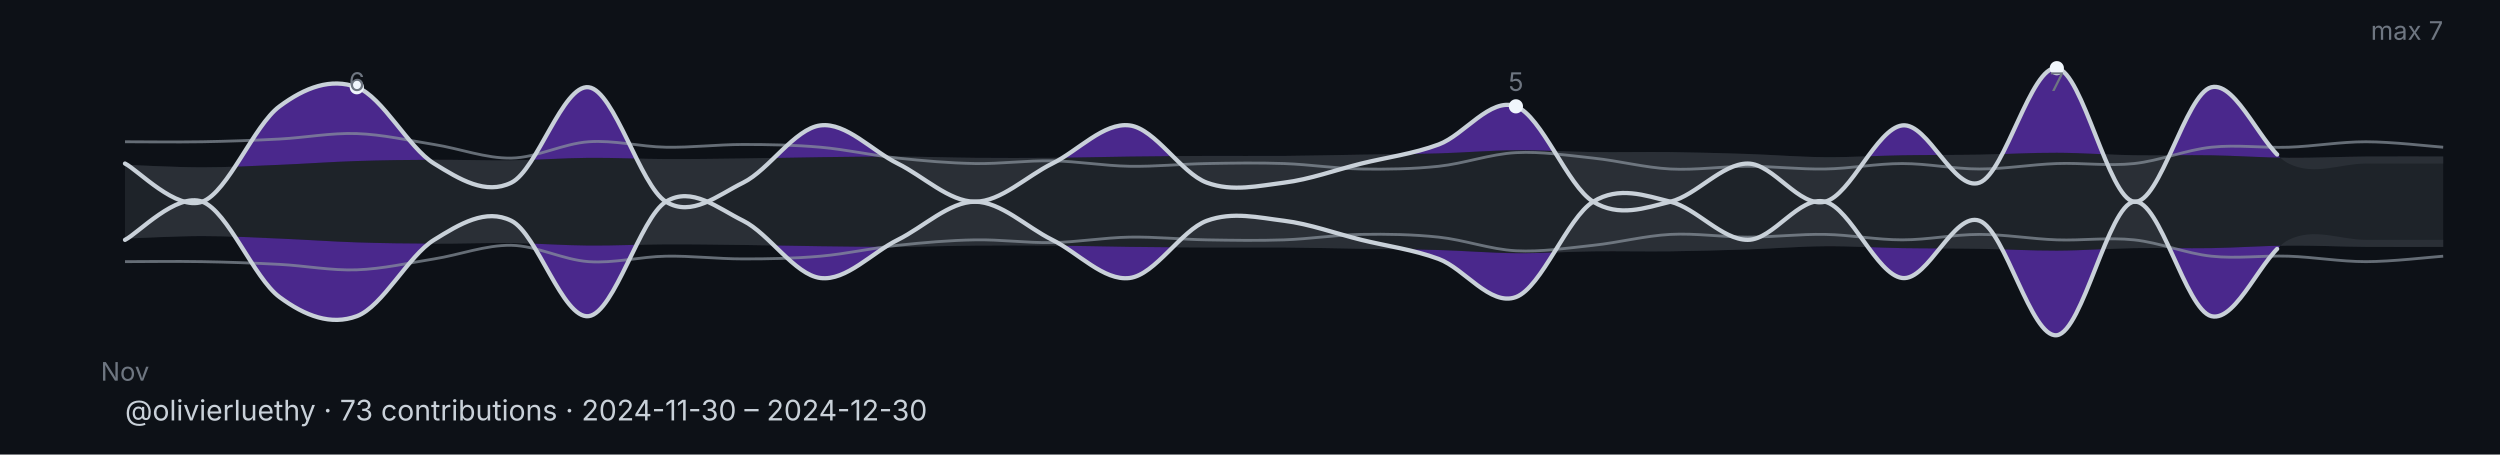
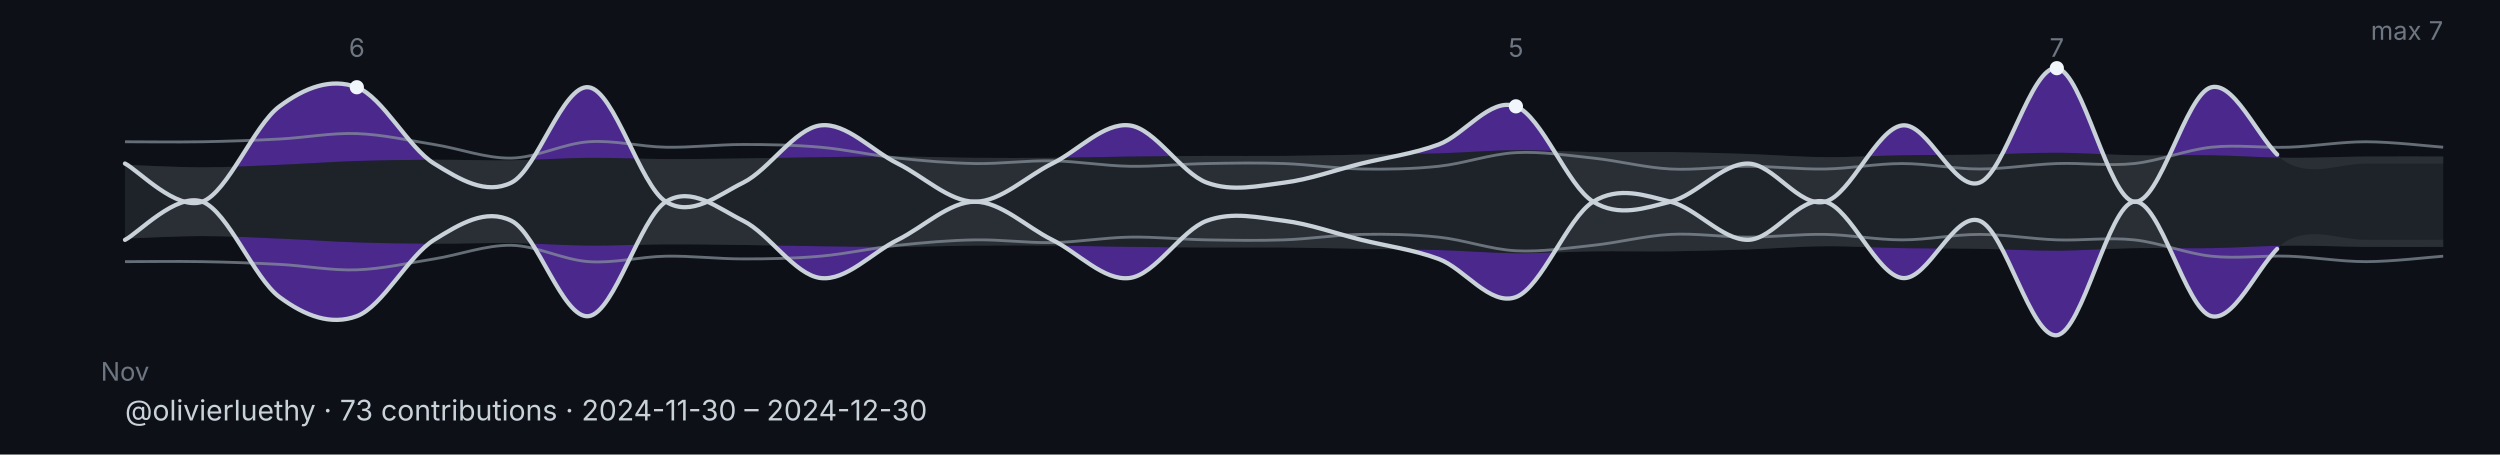
<svg xmlns="http://www.w3.org/2000/svg" viewBox="0 0 880 160" preserveAspectRatio="xMidYMid meet" role="img" aria-label="Trailing month of GitHub contributions for olivierluethy as a waveform">
  <style>.wf-curve { stroke-dasharray: 1000; stroke-dashoffset: 0; animation: wf-draw 1.4s ease-out 1 both; }
.wf-fade { opacity: 1; animation: wf-fade-in 0.6s ease-out 0.6s 1 both; }
@keyframes wf-draw { from { stroke-dashoffset: 1000; } to { stroke-dashoffset: 0; } }
@keyframes wf-fade-in { from { opacity: 0; } to { opacity: 1; } }
@media (prefers-reduced-motion: reduce) {
  .wf-curve, .wf-fade { animation: none; }
}</style>
  <rect width="880" height="160" fill="#0d1117" />
  <defs>
    <clipPath id="w-above">
      <path d="M 44 58.02 C 48.53 58.17, 62.13 58.91, 71.2 58.91 C 80.27 58.91, 89.33 58.39, 98.4 58.02 C 107.47 57.65, 116.53 56.97, 125.6 56.68 C 134.67 56.38, 143.73 56.27, 152.8 56.23 C 161.87 56.19, 170.93 56.56, 180 56.45 C 189.07 56.34, 198.13 55.63, 207.2 55.56 C 216.27 55.48, 225.33 55.97, 234.4 56 C 243.47 56.04, 252.53 55.89, 261.6 55.78 C 270.67 55.67, 279.73 55.45, 288.8 55.33 C 297.87 55.22, 306.93 55.07, 316 55.11 C 325.07 55.15, 334.13 55.48, 343.2 55.56 C 352.27 55.63, 361.33 55.63, 370.4 55.56 C 379.47 55.48, 388.53 55.22, 397.6 55.11 C 406.67 55, 415.73 54.92, 424.8 54.89 C 433.87 54.85, 442.93 54.96, 452 54.89 C 461.07 54.81, 470.13 54.59, 479.2 54.44 C 488.27 54.29, 497.33 54.25, 506.4 53.99 C 515.47 53.73, 524.53 52.95, 533.6 52.87 C 542.67 52.8, 551.73 53.43, 560.8 53.54 C 569.87 53.65, 578.93 53.43, 588 53.54 C 597.07 53.65, 606.13 53.92, 615.2 54.21 C 624.27 54.51, 633.33 55.26, 642.4 55.33 C 651.47 55.41, 660.53 54.81, 669.6 54.66 C 678.67 54.51, 687.73 54.59, 696.8 54.44 C 705.87 54.29, 714.93 53.73, 724 53.77 C 733.07 53.8, 742.13 54.51, 751.2 54.66 C 760.27 54.81, 769.33 54.51, 778.4 54.66 C 787.47 54.81, 796.53 55.48, 805.6 55.56 C 814.67 55.63, 823.73 55.18, 832.8 55.11 C 841.87 55.03, 855.47 55.11, 860 55.11 L 860 24 L 44 24 Z" />
    </clipPath>
    <clipPath id="w-below">
      <path d="M 44 58.02 C 48.53 58.17, 62.13 58.91, 71.2 58.91 C 80.27 58.91, 89.33 58.39, 98.4 58.02 C 107.47 57.65, 116.53 56.97, 125.6 56.68 C 134.67 56.38, 143.73 56.27, 152.8 56.23 C 161.87 56.19, 170.93 56.56, 180 56.45 C 189.07 56.34, 198.13 55.63, 207.2 55.56 C 216.27 55.48, 225.33 55.97, 234.4 56 C 243.47 56.04, 252.53 55.89, 261.6 55.78 C 270.67 55.67, 279.73 55.45, 288.8 55.33 C 297.87 55.22, 306.93 55.07, 316 55.11 C 325.07 55.15, 334.13 55.48, 343.2 55.56 C 352.27 55.63, 361.33 55.63, 370.4 55.56 C 379.47 55.48, 388.53 55.22, 397.6 55.11 C 406.67 55, 415.73 54.92, 424.8 54.89 C 433.87 54.85, 442.93 54.96, 452 54.89 C 461.07 54.81, 470.13 54.59, 479.2 54.44 C 488.27 54.29, 497.33 54.25, 506.4 53.99 C 515.47 53.73, 524.53 52.95, 533.6 52.87 C 542.67 52.8, 551.73 53.43, 560.8 53.54 C 569.87 53.65, 578.93 53.43, 588 53.54 C 597.07 53.65, 606.13 53.92, 615.2 54.21 C 624.27 54.51, 633.33 55.26, 642.4 55.33 C 651.47 55.41, 660.53 54.81, 669.6 54.66 C 678.67 54.51, 687.73 54.59, 696.8 54.44 C 705.87 54.29, 714.93 53.73, 724 53.77 C 733.07 53.8, 742.13 54.51, 751.2 54.66 C 760.27 54.81, 769.33 54.51, 778.4 54.66 C 787.47 54.81, 796.53 55.48, 805.6 55.56 C 814.67 55.63, 823.73 55.18, 832.8 55.11 C 841.87 55.03, 855.47 55.11, 860 55.11 L 860 71 L 44 71 Z" />
    </clipPath>
    <clipPath id="w-above-m">
      <path d="M 44 83.98 C 48.53 83.83, 62.13 83.09, 71.2 83.09 C 80.27 83.09, 89.33 83.61, 98.4 83.98 C 107.47 84.35, 116.53 85.03, 125.6 85.32 C 134.67 85.62, 143.73 85.73, 152.8 85.77 C 161.87 85.81, 170.93 85.44, 180 85.55 C 189.07 85.66, 198.13 86.37, 207.2 86.44 C 216.27 86.52, 225.33 86.03, 234.4 86 C 243.47 85.96, 252.53 86.11, 261.6 86.22 C 270.67 86.33, 279.73 86.55, 288.8 86.67 C 297.87 86.78, 306.93 86.93, 316 86.89 C 325.07 86.85, 334.13 86.52, 343.2 86.44 C 352.27 86.37, 361.33 86.37, 370.4 86.44 C 379.47 86.52, 388.53 86.78, 397.6 86.89 C 406.67 87, 415.73 87.08, 424.8 87.11 C 433.87 87.15, 442.93 87.04, 452 87.11 C 461.07 87.19, 470.13 87.41, 479.2 87.56 C 488.27 87.71, 497.33 87.75, 506.4 88.01 C 515.47 88.27, 524.53 89.05, 533.6 89.13 C 542.67 89.2, 551.73 88.57, 560.8 88.46 C 569.87 88.35, 578.93 88.57, 588 88.46 C 597.07 88.35, 606.13 88.08, 615.2 87.79 C 624.27 87.49, 633.33 86.74, 642.4 86.67 C 651.47 86.59, 660.53 87.19, 669.6 87.34 C 678.67 87.49, 687.73 87.41, 696.8 87.56 C 705.87 87.71, 714.93 88.27, 724 88.23 C 733.07 88.2, 742.13 87.49, 751.2 87.34 C 760.27 87.19, 769.33 87.49, 778.4 87.34 C 787.47 87.19, 796.53 86.52, 805.6 86.44 C 814.67 86.37, 823.73 86.82, 832.8 86.89 C 841.87 86.97, 855.47 86.89, 860 86.89 L 860 118 L 44 118 Z" />
    </clipPath>
    <clipPath id="w-below-m">
      <path d="M 44 83.98 C 48.53 83.83, 62.13 83.09, 71.2 83.09 C 80.27 83.09, 89.33 83.61, 98.4 83.98 C 107.47 84.35, 116.53 85.03, 125.6 85.32 C 134.67 85.62, 143.73 85.73, 152.8 85.77 C 161.87 85.81, 170.93 85.44, 180 85.55 C 189.07 85.66, 198.13 86.37, 207.2 86.44 C 216.27 86.52, 225.33 86.03, 234.4 86 C 243.47 85.96, 252.53 86.11, 261.6 86.22 C 270.67 86.33, 279.73 86.55, 288.8 86.67 C 297.87 86.78, 306.93 86.93, 316 86.89 C 325.07 86.85, 334.13 86.52, 343.2 86.44 C 352.27 86.37, 361.33 86.37, 370.4 86.44 C 379.47 86.52, 388.53 86.78, 397.6 86.89 C 406.67 87, 415.73 87.08, 424.8 87.11 C 433.87 87.15, 442.93 87.04, 452 87.11 C 461.07 87.19, 470.13 87.41, 479.2 87.56 C 488.27 87.71, 497.33 87.75, 506.4 88.01 C 515.47 88.27, 524.53 89.05, 533.6 89.13 C 542.67 89.2, 551.73 88.57, 560.8 88.46 C 569.87 88.35, 578.93 88.57, 588 88.46 C 597.07 88.35, 606.13 88.08, 615.2 87.79 C 624.27 87.49, 633.33 86.74, 642.4 86.67 C 651.47 86.59, 660.53 87.19, 669.6 87.34 C 678.67 87.49, 687.73 87.41, 696.8 87.56 C 705.87 87.71, 714.93 88.27, 724 88.23 C 733.07 88.2, 742.13 87.49, 751.2 87.34 C 760.27 87.19, 769.33 87.49, 778.4 87.34 C 787.47 87.19, 796.53 86.52, 805.6 86.44 C 814.67 86.37, 823.73 86.82, 832.8 86.89 C 841.87 86.97, 855.47 86.89, 860 86.89 L 860 71 L 44 71 Z" />
    </clipPath>
  </defs>
  <path class="wf-fade" d="M 44 58.02 C 48.53 58.17, 62.13 58.91, 71.2 58.91 C 80.27 58.91, 89.33 58.39, 98.4 58.02 C 107.47 57.65, 116.53 56.97, 125.6 56.68 C 134.67 56.38, 143.73 56.27, 152.8 56.23 C 161.87 56.19, 170.93 56.56, 180 56.45 C 189.07 56.34, 198.13 55.63, 207.2 55.56 C 216.27 55.48, 225.33 55.97, 234.4 56 C 243.47 56.04, 252.53 55.89, 261.6 55.78 C 270.67 55.67, 279.73 55.45, 288.8 55.33 C 297.87 55.22, 306.93 55.07, 316 55.11 C 325.07 55.15, 334.13 55.48, 343.2 55.56 C 352.27 55.63, 361.33 55.63, 370.4 55.56 C 379.47 55.48, 388.53 55.22, 397.6 55.11 C 406.67 55, 415.73 54.92, 424.8 54.89 C 433.87 54.85, 442.93 54.96, 452 54.89 C 461.07 54.81, 470.13 54.59, 479.2 54.44 C 488.27 54.29, 497.33 54.25, 506.4 53.99 C 515.47 53.73, 524.53 52.95, 533.6 52.87 C 542.67 52.8, 551.73 53.43, 560.8 53.54 C 569.87 53.65, 578.93 53.43, 588 53.54 C 597.07 53.65, 606.13 53.92, 615.2 54.21 C 624.27 54.51, 633.33 55.26, 642.4 55.33 C 651.47 55.41, 660.53 54.81, 669.6 54.66 C 678.67 54.51, 687.73 54.59, 696.8 54.44 C 705.87 54.29, 714.93 53.73, 724 53.77 C 733.07 53.8, 742.13 54.51, 751.2 54.66 C 760.27 54.81, 769.33 54.51, 778.4 54.66 C 787.47 54.81, 796.53 55.48, 805.6 55.56 C 814.67 55.63, 823.73 55.18, 832.8 55.11 C 841.87 55.03, 855.47 55.11, 860 55.11 L 860 86.89 C 855.47 86.89, 841.87 86.97, 832.8 86.89 C 823.73 86.82, 814.67 86.37, 805.6 86.44 C 796.53 86.52, 787.47 87.19, 778.4 87.34 C 769.33 87.49, 760.27 87.19, 751.2 87.34 C 742.13 87.49, 733.07 88.2, 724 88.23 C 714.93 88.27, 705.87 87.71, 696.8 87.56 C 687.73 87.41, 678.67 87.49, 669.6 87.34 C 660.53 87.19, 651.47 86.59, 642.4 86.67 C 633.33 86.74, 624.27 87.49, 615.2 87.79 C 606.13 88.08, 597.07 88.35, 588 88.46 C 578.93 88.57, 569.87 88.35, 560.8 88.46 C 551.73 88.57, 542.67 89.2, 533.6 89.13 C 524.53 89.05, 515.47 88.27, 506.4 88.01 C 497.33 87.75, 488.27 87.71, 479.2 87.56 C 470.13 87.41, 461.07 87.19, 452 87.11 C 442.93 87.04, 433.87 87.15, 424.8 87.11 C 415.73 87.08, 406.67 87, 397.6 86.89 C 388.53 86.78, 379.47 86.52, 370.4 86.44 C 361.33 86.37, 352.27 86.37, 343.2 86.44 C 334.13 86.52, 325.07 86.85, 316 86.89 C 306.93 86.93, 297.87 86.78, 288.8 86.67 C 279.73 86.55, 270.67 86.33, 261.6 86.22 C 252.53 86.11, 243.47 85.96, 234.4 86 C 225.33 86.03, 216.27 86.52, 207.2 86.44 C 198.13 86.37, 189.07 85.66, 180 85.55 C 170.93 85.44, 161.87 85.81, 152.8 85.77 C 143.73 85.73, 134.67 85.62, 125.6 85.32 C 116.53 85.03, 107.47 84.35, 98.4 83.98 C 89.33 83.61, 80.27 83.09, 71.2 83.09 C 62.13 83.09, 48.53 83.83, 44 83.98 Z" fill="#21262d" fill-opacity="0.85" />
  <path class="wf-fade" d="M 44 57.57 C 48.53 59.81, 62.13 74.36, 71.2 71 C 80.27 67.64, 89.33 44.14, 98.4 37.43 C 107.47 30.71, 116.53 27.36, 125.6 30.71 C 134.67 34.07, 143.73 51.98, 152.8 57.57 C 161.87 63.17, 170.93 68.76, 180 64.29 C 189.07 59.81, 198.13 29.6, 207.2 30.71 C 216.27 31.83, 225.33 65.4, 234.4 71 C 243.47 76.6, 252.53 68.76, 261.6 64.29 C 270.67 59.81, 279.73 45.26, 288.8 44.14 C 297.87 43.02, 306.93 53.1, 316 57.57 C 325.07 62.05, 334.13 71, 343.2 71 C 352.27 71, 361.33 62.05, 370.4 57.57 C 379.47 53.1, 388.53 43.02, 397.6 44.14 C 406.67 45.26, 415.73 60.93, 424.8 64.29 C 433.87 67.64, 442.93 65.4, 452 64.29 C 461.07 63.17, 470.13 59.81, 479.2 57.57 C 488.27 55.33, 497.33 54.21, 506.4 50.86 C 515.47 47.5, 524.53 34.07, 533.6 37.43 C 542.67 40.79, 551.73 65.4, 560.8 71 C 569.87 76.6, 578.93 73.24, 588 71 C 597.07 68.76, 606.13 57.57, 615.2 57.57 C 624.27 57.57, 633.33 73.24, 642.4 71 C 651.47 68.76, 660.53 45.26, 669.6 44.14 C 678.67 43.02, 687.73 67.64, 696.8 64.29 C 705.87 60.93, 714.93 22.88, 724 24 C 733.07 25.12, 742.13 69.88, 751.2 71 C 760.27 72.12, 769.33 32.95, 778.4 30.71 C 787.47 28.48, 796.53 53.1, 805.6 57.57 C 814.67 62.05, 823.73 57.57, 832.8 57.57 C 841.87 57.57, 855.47 57.57, 860 57.57 L 860 55.11 C 855.47 55.11, 841.87 55.03, 832.8 55.11 C 823.73 55.18, 814.67 55.63, 805.6 55.56 C 796.53 55.48, 787.47 54.81, 778.4 54.66 C 769.33 54.51, 760.27 54.81, 751.2 54.66 C 742.13 54.51, 733.07 53.8, 724 53.77 C 714.93 53.73, 705.87 54.29, 696.8 54.44 C 687.73 54.59, 678.67 54.51, 669.6 54.66 C 660.53 54.81, 651.47 55.41, 642.4 55.33 C 633.33 55.26, 624.27 54.51, 615.2 54.21 C 606.13 53.92, 597.07 53.65, 588 53.54 C 578.93 53.43, 569.87 53.65, 560.8 53.54 C 551.73 53.43, 542.67 52.8, 533.6 52.87 C 524.53 52.95, 515.47 53.73, 506.4 53.99 C 497.33 54.25, 488.27 54.29, 479.2 54.44 C 470.13 54.59, 461.07 54.81, 452 54.89 C 442.93 54.96, 433.87 54.85, 424.8 54.89 C 415.73 54.92, 406.67 55, 397.6 55.11 C 388.53 55.22, 379.47 55.48, 370.4 55.56 C 361.33 55.63, 352.27 55.63, 343.2 55.56 C 334.13 55.48, 325.07 55.15, 316 55.11 C 306.93 55.07, 297.87 55.22, 288.8 55.33 C 279.73 55.45, 270.67 55.67, 261.6 55.78 C 252.53 55.89, 243.47 56.04, 234.4 56 C 225.33 55.97, 216.27 55.48, 207.2 55.56 C 198.13 55.63, 189.07 56.34, 180 56.45 C 170.93 56.56, 161.87 56.19, 152.8 56.23 C 143.73 56.27, 134.67 56.38, 125.6 56.68 C 116.53 56.97, 107.47 57.65, 98.4 58.02 C 89.33 58.39, 80.27 58.91, 71.2 58.91 C 62.13 58.91, 48.53 58.17, 44 58.02 Z" fill="#7c3aed" fill-opacity="0.55" clip-path="url(#w-above)" />
  <path class="wf-fade" d="M 44 57.57 C 48.53 59.81, 62.13 74.36, 71.2 71 C 80.27 67.64, 89.33 44.14, 98.4 37.43 C 107.47 30.71, 116.53 27.36, 125.6 30.71 C 134.67 34.07, 143.73 51.98, 152.8 57.57 C 161.87 63.17, 170.93 68.76, 180 64.29 C 189.07 59.81, 198.13 29.6, 207.2 30.71 C 216.27 31.83, 225.33 65.4, 234.4 71 C 243.47 76.6, 252.53 68.76, 261.6 64.29 C 270.67 59.81, 279.73 45.26, 288.8 44.14 C 297.87 43.02, 306.93 53.1, 316 57.57 C 325.07 62.05, 334.13 71, 343.2 71 C 352.27 71, 361.33 62.05, 370.4 57.57 C 379.47 53.1, 388.53 43.02, 397.6 44.14 C 406.67 45.26, 415.73 60.93, 424.8 64.29 C 433.87 67.64, 442.93 65.4, 452 64.29 C 461.07 63.17, 470.13 59.81, 479.2 57.57 C 488.27 55.33, 497.33 54.21, 506.4 50.86 C 515.47 47.5, 524.53 34.07, 533.6 37.43 C 542.67 40.79, 551.73 65.4, 560.8 71 C 569.87 76.6, 578.93 73.24, 588 71 C 597.07 68.76, 606.13 57.57, 615.2 57.57 C 624.27 57.57, 633.33 73.24, 642.4 71 C 651.47 68.76, 660.53 45.26, 669.6 44.14 C 678.67 43.02, 687.73 67.64, 696.8 64.29 C 705.87 60.93, 714.93 22.88, 724 24 C 733.07 25.12, 742.13 69.88, 751.2 71 C 760.27 72.12, 769.33 32.95, 778.4 30.71 C 787.47 28.48, 796.53 53.1, 805.6 57.57 C 814.67 62.05, 823.73 57.57, 832.8 57.57 C 841.87 57.57, 855.47 57.57, 860 57.57 L 860 55.11 C 855.47 55.11, 841.87 55.03, 832.8 55.11 C 823.73 55.18, 814.67 55.63, 805.6 55.56 C 796.53 55.48, 787.47 54.81, 778.4 54.66 C 769.33 54.51, 760.27 54.81, 751.2 54.66 C 742.13 54.51, 733.07 53.8, 724 53.77 C 714.93 53.73, 705.87 54.29, 696.8 54.44 C 687.73 54.59, 678.67 54.51, 669.6 54.66 C 660.53 54.81, 651.47 55.41, 642.4 55.33 C 633.33 55.26, 624.27 54.51, 615.2 54.21 C 606.13 53.92, 597.07 53.65, 588 53.54 C 578.93 53.43, 569.87 53.65, 560.8 53.54 C 551.73 53.43, 542.67 52.8, 533.6 52.87 C 524.53 52.95, 515.47 53.73, 506.4 53.99 C 497.33 54.25, 488.27 54.29, 479.2 54.44 C 470.13 54.59, 461.07 54.81, 452 54.89 C 442.93 54.96, 433.87 54.85, 424.8 54.89 C 415.73 54.92, 406.67 55, 397.6 55.11 C 388.53 55.22, 379.47 55.48, 370.4 55.56 C 361.33 55.63, 352.27 55.63, 343.2 55.56 C 334.13 55.48, 325.07 55.15, 316 55.11 C 306.93 55.07, 297.87 55.22, 288.8 55.33 C 279.73 55.45, 270.67 55.67, 261.6 55.78 C 252.53 55.89, 243.47 56.04, 234.4 56 C 225.33 55.97, 216.27 55.48, 207.2 55.56 C 198.13 55.63, 189.07 56.34, 180 56.45 C 170.93 56.56, 161.87 56.19, 152.8 56.23 C 143.73 56.27, 134.67 56.38, 125.6 56.68 C 116.53 56.97, 107.47 57.65, 98.4 58.02 C 89.33 58.39, 80.27 58.91, 71.2 58.91 C 62.13 58.91, 48.53 58.17, 44 58.02 Z" fill="#30363d" fill-opacity="0.7" clip-path="url(#w-below)" />
  <path class="wf-fade" d="M 44 83.98 C 48.53 83.83, 62.13 83.09, 71.2 83.09 C 80.27 83.09, 89.33 83.61, 98.4 83.98 C 107.47 84.35, 116.53 85.03, 125.6 85.32 C 134.67 85.62, 143.73 85.73, 152.8 85.77 C 161.87 85.81, 170.93 85.44, 180 85.55 C 189.07 85.66, 198.13 86.37, 207.2 86.44 C 216.27 86.52, 225.33 86.03, 234.4 86 C 243.47 85.96, 252.53 86.11, 261.6 86.22 C 270.67 86.33, 279.73 86.55, 288.8 86.67 C 297.87 86.78, 306.93 86.93, 316 86.89 C 325.07 86.85, 334.13 86.52, 343.2 86.44 C 352.27 86.37, 361.33 86.37, 370.4 86.44 C 379.47 86.52, 388.53 86.78, 397.6 86.89 C 406.67 87, 415.73 87.08, 424.8 87.11 C 433.87 87.15, 442.93 87.04, 452 87.11 C 461.07 87.19, 470.13 87.41, 479.2 87.56 C 488.27 87.71, 497.33 87.75, 506.4 88.01 C 515.47 88.27, 524.53 89.05, 533.6 89.13 C 542.67 89.2, 551.73 88.57, 560.8 88.46 C 569.87 88.35, 578.93 88.57, 588 88.46 C 597.07 88.35, 606.13 88.08, 615.2 87.79 C 624.27 87.49, 633.33 86.74, 642.4 86.67 C 651.47 86.59, 660.53 87.19, 669.6 87.34 C 678.67 87.49, 687.73 87.41, 696.8 87.56 C 705.87 87.71, 714.93 88.27, 724 88.23 C 733.07 88.2, 742.13 87.49, 751.2 87.34 C 760.27 87.19, 769.33 87.49, 778.4 87.34 C 787.47 87.19, 796.53 86.52, 805.6 86.44 C 814.67 86.37, 823.73 86.82, 832.8 86.89 C 841.87 86.97, 855.47 86.89, 860 86.89 L 860 84.43 C 855.47 84.43, 841.87 84.43, 832.8 84.43 C 823.73 84.43, 814.67 79.95, 805.6 84.43 C 796.53 88.9, 787.47 113.52, 778.4 111.29 C 769.33 109.05, 760.27 69.88, 751.2 71 C 742.13 72.12, 733.07 116.88, 724 118 C 714.93 119.12, 705.87 81.07, 696.8 77.71 C 687.73 74.36, 678.67 98.98, 669.6 97.86 C 660.53 96.74, 651.47 73.24, 642.4 71 C 633.33 68.76, 624.27 84.43, 615.2 84.43 C 606.13 84.43, 597.07 73.24, 588 71 C 578.93 68.76, 569.87 65.4, 560.8 71 C 551.73 76.6, 542.67 101.21, 533.6 104.57 C 524.53 107.93, 515.47 94.5, 506.4 91.14 C 497.33 87.79, 488.27 86.67, 479.2 84.43 C 470.13 82.19, 461.07 78.83, 452 77.71 C 442.93 76.6, 433.87 74.36, 424.8 77.71 C 415.73 81.07, 406.67 96.74, 397.6 97.86 C 388.53 98.98, 379.47 88.9, 370.4 84.43 C 361.33 79.95, 352.27 71, 343.2 71 C 334.13 71, 325.07 79.95, 316 84.43 C 306.93 88.9, 297.87 98.98, 288.8 97.86 C 279.73 96.74, 270.67 82.19, 261.6 77.71 C 252.53 73.24, 243.47 65.4, 234.4 71 C 225.33 76.6, 216.27 110.17, 207.2 111.29 C 198.13 112.4, 189.07 82.19, 180 77.71 C 170.93 73.24, 161.87 78.83, 152.8 84.43 C 143.73 90.02, 134.67 107.93, 125.6 111.29 C 116.53 114.64, 107.47 111.29, 98.4 104.57 C 89.33 97.86, 80.27 74.36, 71.2 71 C 62.13 67.64, 48.53 82.19, 44 84.43 Z" fill="#7c3aed" fill-opacity="0.55" clip-path="url(#w-above-m)" />
  <path class="wf-fade" d="M 44 83.98 C 48.53 83.83, 62.13 83.09, 71.2 83.09 C 80.27 83.09, 89.33 83.61, 98.4 83.98 C 107.47 84.35, 116.53 85.03, 125.6 85.32 C 134.67 85.62, 143.73 85.73, 152.8 85.77 C 161.87 85.81, 170.93 85.44, 180 85.55 C 189.07 85.66, 198.13 86.37, 207.2 86.44 C 216.27 86.52, 225.33 86.03, 234.4 86 C 243.47 85.96, 252.53 86.11, 261.6 86.22 C 270.67 86.33, 279.73 86.55, 288.8 86.67 C 297.87 86.78, 306.93 86.93, 316 86.89 C 325.07 86.85, 334.13 86.52, 343.2 86.44 C 352.27 86.37, 361.33 86.37, 370.4 86.44 C 379.47 86.52, 388.53 86.78, 397.6 86.89 C 406.67 87, 415.73 87.08, 424.8 87.11 C 433.87 87.15, 442.93 87.04, 452 87.11 C 461.07 87.19, 470.13 87.41, 479.2 87.56 C 488.27 87.71, 497.33 87.75, 506.4 88.01 C 515.47 88.27, 524.53 89.05, 533.6 89.13 C 542.67 89.2, 551.73 88.57, 560.8 88.46 C 569.87 88.35, 578.93 88.57, 588 88.46 C 597.07 88.35, 606.13 88.08, 615.2 87.79 C 624.27 87.49, 633.33 86.74, 642.4 86.67 C 651.47 86.59, 660.53 87.19, 669.6 87.34 C 678.67 87.49, 687.73 87.41, 696.8 87.56 C 705.87 87.71, 714.93 88.27, 724 88.23 C 733.07 88.2, 742.13 87.49, 751.2 87.34 C 760.27 87.19, 769.33 87.49, 778.4 87.34 C 787.47 87.19, 796.53 86.52, 805.6 86.44 C 814.67 86.37, 823.73 86.82, 832.8 86.89 C 841.87 86.97, 855.47 86.89, 860 86.89 L 860 84.43 C 855.47 84.43, 841.87 84.43, 832.8 84.43 C 823.73 84.43, 814.67 79.95, 805.6 84.43 C 796.53 88.9, 787.47 113.52, 778.4 111.29 C 769.33 109.05, 760.27 69.88, 751.2 71 C 742.13 72.12, 733.07 116.88, 724 118 C 714.93 119.12, 705.87 81.07, 696.8 77.71 C 687.73 74.36, 678.67 98.98, 669.6 97.86 C 660.53 96.74, 651.47 73.24, 642.4 71 C 633.33 68.76, 624.27 84.43, 615.2 84.43 C 606.13 84.43, 597.07 73.24, 588 71 C 578.93 68.76, 569.87 65.4, 560.8 71 C 551.73 76.6, 542.67 101.21, 533.6 104.57 C 524.53 107.93, 515.47 94.5, 506.4 91.14 C 497.33 87.79, 488.27 86.67, 479.2 84.43 C 470.13 82.19, 461.07 78.83, 452 77.71 C 442.93 76.6, 433.87 74.36, 424.8 77.71 C 415.73 81.07, 406.67 96.74, 397.6 97.86 C 388.53 98.98, 379.47 88.9, 370.4 84.43 C 361.33 79.95, 352.27 71, 343.2 71 C 334.13 71, 325.07 79.95, 316 84.43 C 306.93 88.9, 297.87 98.98, 288.8 97.86 C 279.73 96.74, 270.67 82.19, 261.6 77.71 C 252.53 73.24, 243.47 65.4, 234.4 71 C 225.33 76.6, 216.27 110.17, 207.2 111.29 C 198.13 112.4, 189.07 82.19, 180 77.71 C 170.93 73.24, 161.87 78.83, 152.8 84.43 C 143.73 90.02, 134.67 107.93, 125.6 111.29 C 116.53 114.64, 107.47 111.29, 98.4 104.57 C 89.33 97.86, 80.27 74.36, 71.2 71 C 62.13 67.64, 48.53 82.19, 44 84.43 Z" fill="#30363d" fill-opacity="0.7" clip-path="url(#w-below-m)" />
  <path d="M 44 49.9 C 48.53 49.9, 62.13 50.06, 71.2 49.9 C 80.27 49.74, 89.33 49.42, 98.4 48.94 C 107.47 48.46, 116.53 46.7, 125.6 47.02 C 134.67 47.34, 143.73 49.42, 152.8 50.86 C 161.87 52.3, 170.93 55.81, 180 55.65 C 189.07 55.49, 198.13 50.54, 207.2 49.9 C 216.27 49.26, 225.33 51.66, 234.4 51.82 C 243.47 51.98, 252.53 50.86, 261.6 50.86 C 270.67 50.86, 279.73 51.02, 288.8 51.82 C 297.87 52.62, 306.93 54.69, 316 55.65 C 325.07 56.61, 334.13 57.41, 343.2 57.57 C 352.27 57.73, 361.33 56.45, 370.4 56.61 C 379.47 56.77, 388.53 58.37, 397.6 58.53 C 406.67 58.69, 415.73 57.73, 424.8 57.57 C 433.87 57.41, 442.93 57.25, 452 57.57 C 461.07 57.89, 470.13 59.33, 479.2 59.49 C 488.27 59.65, 497.33 59.49, 506.4 58.53 C 515.47 57.57, 524.53 54.21, 533.6 53.73 C 542.67 53.26, 551.73 54.69, 560.8 55.65 C 569.87 56.61, 578.93 59.01, 588 59.49 C 597.07 59.97, 606.13 58.53, 615.2 58.53 C 624.27 58.53, 633.33 59.65, 642.4 59.49 C 651.47 59.33, 660.53 57.57, 669.6 57.57 C 678.67 57.57, 687.73 59.49, 696.8 59.49 C 705.87 59.49, 714.93 57.89, 724 57.57 C 733.07 57.25, 742.13 58.53, 751.2 57.57 C 760.27 56.61, 769.33 52.78, 778.4 51.82 C 787.47 50.86, 796.53 52.14, 805.6 51.82 C 814.67 51.5, 823.73 49.9, 832.8 49.9 C 841.87 49.9, 855.47 51.5, 860 51.82" fill="none" stroke="#8b949e" stroke-width="1" stroke-opacity="0.7" class="wf-fade" />
  <path d="M 44 92.1 C 48.53 92.1, 62.13 91.94, 71.2 92.1 C 80.27 92.26, 89.33 92.58, 98.4 93.06 C 107.47 93.54, 116.53 95.3, 125.6 94.98 C 134.67 94.66, 143.73 92.58, 152.8 91.14 C 161.87 89.7, 170.93 86.19, 180 86.35 C 189.07 86.51, 198.13 91.46, 207.2 92.1 C 216.27 92.74, 225.33 90.34, 234.4 90.18 C 243.47 90.02, 252.53 91.14, 261.6 91.14 C 270.67 91.14, 279.73 90.98, 288.8 90.18 C 297.87 89.38, 306.93 87.31, 316 86.35 C 325.07 85.39, 334.13 84.59, 343.2 84.43 C 352.27 84.27, 361.33 85.55, 370.4 85.39 C 379.47 85.23, 388.53 83.63, 397.6 83.47 C 406.67 83.31, 415.73 84.27, 424.8 84.43 C 433.87 84.59, 442.93 84.75, 452 84.43 C 461.07 84.11, 470.13 82.67, 479.2 82.51 C 488.27 82.35, 497.33 82.51, 506.4 83.47 C 515.47 84.43, 524.53 87.79, 533.6 88.27 C 542.67 88.74, 551.73 87.31, 560.8 86.35 C 569.87 85.39, 578.93 82.99, 588 82.51 C 597.07 82.03, 606.13 83.47, 615.2 83.47 C 624.27 83.47, 633.33 82.35, 642.4 82.51 C 651.47 82.67, 660.53 84.43, 669.6 84.43 C 678.67 84.43, 687.73 82.51, 696.8 82.51 C 705.87 82.51, 714.93 84.11, 724 84.43 C 733.07 84.75, 742.13 83.47, 751.2 84.43 C 760.27 85.39, 769.33 89.22, 778.4 90.18 C 787.47 91.14, 796.53 89.86, 805.6 90.18 C 814.67 90.5, 823.73 92.1, 832.8 92.1 C 841.87 92.1, 855.47 90.5, 860 90.18" fill="none" stroke="#8b949e" stroke-width="1" stroke-opacity="0.7" class="wf-fade" />
  <path class="wf-curve" pathLength="1000" d="M 44 57.57 C 48.53 59.81, 62.13 74.36, 71.2 71 C 80.27 67.64, 89.33 44.14, 98.4 37.43 C 107.47 30.71, 116.53 27.36, 125.6 30.71 C 134.67 34.07, 143.73 51.98, 152.8 57.57 C 161.87 63.17, 170.93 68.76, 180 64.29 C 189.07 59.81, 198.13 29.6, 207.2 30.71 C 216.27 31.83, 225.33 65.4, 234.4 71 C 243.47 76.6, 252.53 68.76, 261.6 64.29 C 270.67 59.81, 279.73 45.26, 288.8 44.14 C 297.87 43.02, 306.93 53.1, 316 57.57 C 325.07 62.05, 334.13 71, 343.2 71 C 352.27 71, 361.33 62.05, 370.4 57.57 C 379.47 53.1, 388.53 43.02, 397.6 44.14 C 406.67 45.26, 415.73 60.93, 424.8 64.29 C 433.87 67.64, 442.93 65.4, 452 64.29 C 461.07 63.17, 470.13 59.81, 479.2 57.57 C 488.27 55.33, 497.33 54.21, 506.4 50.86 C 515.47 47.5, 524.53 34.07, 533.6 37.43 C 542.67 40.79, 551.73 65.4, 560.8 71 C 569.87 76.6, 578.93 73.24, 588 71 C 597.07 68.76, 606.13 57.57, 615.2 57.57 C 624.27 57.57, 633.33 73.24, 642.4 71 C 651.47 68.76, 660.53 45.26, 669.6 44.14 C 678.67 43.02, 687.73 67.64, 696.8 64.29 C 705.87 60.93, 714.93 22.88, 724 24 C 733.07 25.12, 742.13 69.88, 751.2 71 C 760.27 72.12, 769.33 32.95, 778.4 30.71 C 787.47 28.48, 796.53 53.1, 805.6 57.57 C 814.67 62.05, 823.73 57.57, 832.8 57.57 C 841.87 57.57, 855.47 57.57, 860 57.57" fill="none" stroke="#c9d1d9" stroke-width="1.5" stroke-linecap="round" />
  <path class="wf-curve" pathLength="1000" d="M 44 84.43 C 48.53 82.19, 62.13 67.64, 71.2 71 C 80.27 74.36, 89.33 97.86, 98.4 104.57 C 107.47 111.29, 116.53 114.64, 125.6 111.29 C 134.67 107.93, 143.73 90.02, 152.8 84.43 C 161.87 78.83, 170.93 73.24, 180 77.71 C 189.07 82.19, 198.13 112.4, 207.2 111.29 C 216.27 110.17, 225.33 76.6, 234.4 71 C 243.47 65.4, 252.53 73.24, 261.6 77.71 C 270.67 82.19, 279.73 96.74, 288.8 97.86 C 297.87 98.98, 306.93 88.9, 316 84.43 C 325.07 79.95, 334.13 71, 343.2 71 C 352.27 71, 361.33 79.95, 370.4 84.43 C 379.47 88.9, 388.53 98.98, 397.6 97.86 C 406.67 96.74, 415.73 81.07, 424.8 77.71 C 433.87 74.36, 442.93 76.6, 452 77.71 C 461.07 78.83, 470.13 82.19, 479.2 84.43 C 488.27 86.67, 497.33 87.79, 506.4 91.14 C 515.47 94.5, 524.53 107.93, 533.6 104.57 C 542.67 101.21, 551.73 76.6, 560.8 71 C 569.87 65.4, 578.93 68.76, 588 71 C 597.07 73.24, 606.13 84.43, 615.2 84.43 C 624.27 84.43, 633.33 68.76, 642.4 71 C 651.47 73.24, 660.53 96.74, 669.6 97.86 C 678.67 98.98, 687.73 74.36, 696.8 77.71 C 705.87 81.07, 714.93 119.12, 724 118 C 733.07 116.88, 742.13 72.12, 751.2 71 C 760.27 69.88, 769.33 109.05, 778.4 111.29 C 787.47 113.52, 796.53 88.9, 805.6 84.43 C 814.67 79.95, 823.73 84.43, 832.8 84.43 C 841.87 84.43, 855.47 84.43, 860 84.43" fill="none" stroke="#c9d1d9" stroke-width="1.5" stroke-linecap="round" />
  <circle class="wf-fade" cx="125.6" cy="30.71" r="2.5" fill="#f0f6fc" />
-   <text class="wf-fade" x="125.6" y="32" text-anchor="middle" font-family="ui-sans-serif, -apple-system, &quot;Segoe UI&quot;, sans-serif" font-size="9" fill="#6e7681">6</text>
+   <text class="wf-fade" x="125.6" y="20" text-anchor="middle" font-family="ui-sans-serif, -apple-system, &quot;Segoe UI&quot;, sans-serif" font-size="9" fill="#6e7681">6</text>
  <circle class="wf-fade" cx="533.6" cy="37.43" r="2.5" fill="#f0f6fc" />
-   <text class="wf-fade" x="533.6" y="32" text-anchor="middle" font-family="ui-sans-serif, -apple-system, &quot;Segoe UI&quot;, sans-serif" font-size="9" fill="#6e7681">5</text>
+   <text class="wf-fade" x="533.6" y="20" text-anchor="middle" font-family="ui-sans-serif, -apple-system, &quot;Segoe UI&quot;, sans-serif" font-size="9" fill="#6e7681">5</text>
  <circle class="wf-fade" cx="724" cy="24" r="2.5" fill="#f0f6fc" />
-   <text class="wf-fade" x="724" y="32" text-anchor="middle" font-family="ui-sans-serif, -apple-system, &quot;Segoe UI&quot;, sans-serif" font-size="9" fill="#6e7681">7</text>
+   <text class="wf-fade" x="724" y="20" text-anchor="middle" font-family="ui-sans-serif, -apple-system, &quot;Segoe UI&quot;, sans-serif" font-size="9" fill="#6e7681">7</text>
  <text x="44" y="134" text-anchor="middle" font-family="ui-sans-serif, -apple-system, &quot;Segoe UI&quot;, sans-serif" font-size="9" fill="#6e7681">Nov</text>
  <text x="860" y="14" text-anchor="end" font-family="ui-sans-serif, -apple-system, &quot;Segoe UI&quot;, sans-serif" font-size="9" fill="#6e7681">max 7</text>
  <text x="44" y="148" text-anchor="start" font-family="ui-sans-serif, -apple-system, &quot;Segoe UI&quot;, sans-serif" font-size="10" fill="#c9d1d9">@olivierluethy · 73 contributions · 2024-11-30 – 2024-12-30</text>
</svg>
